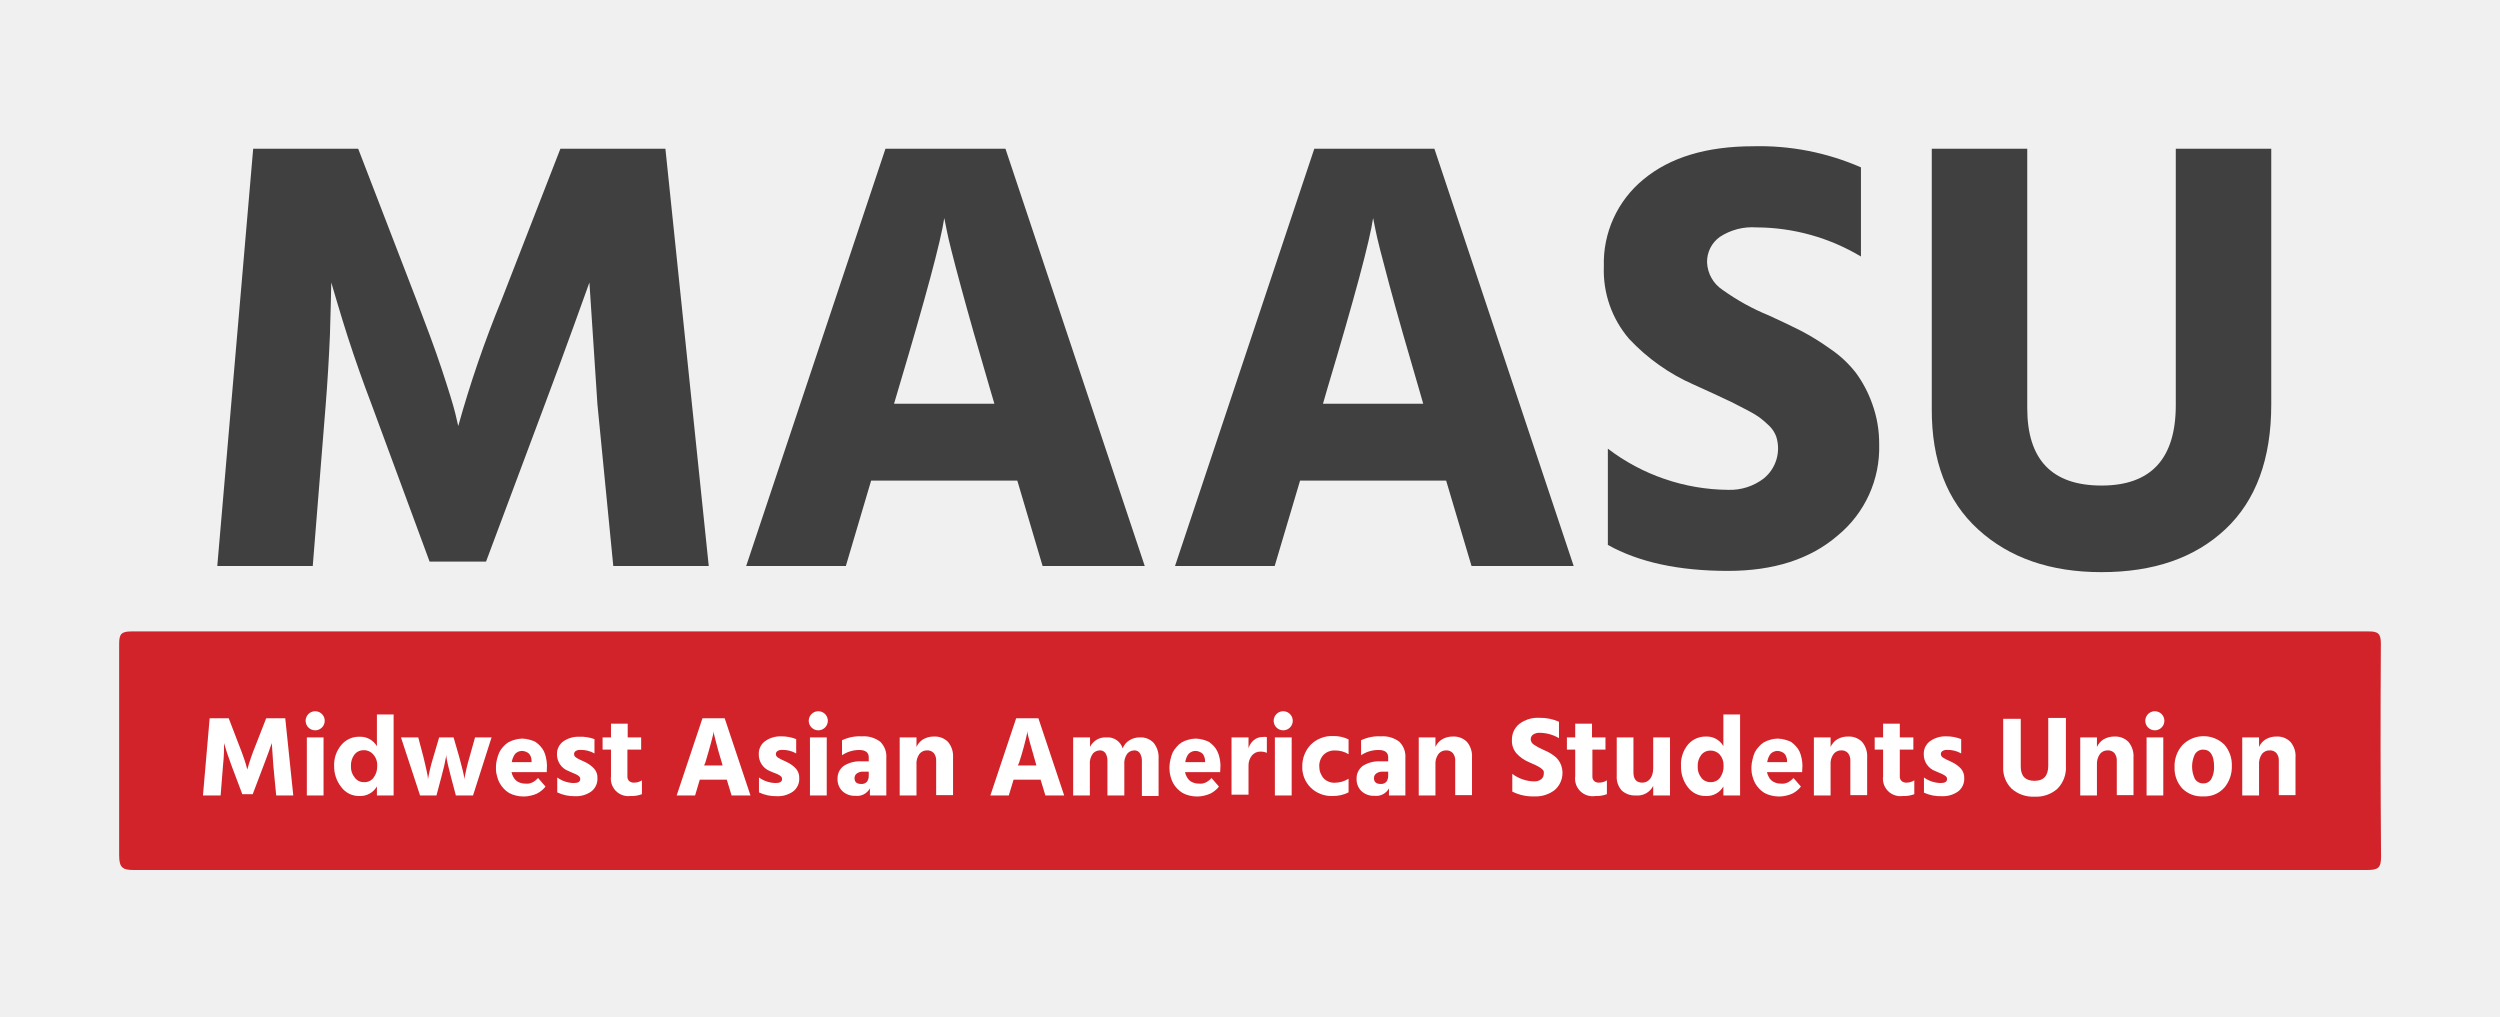
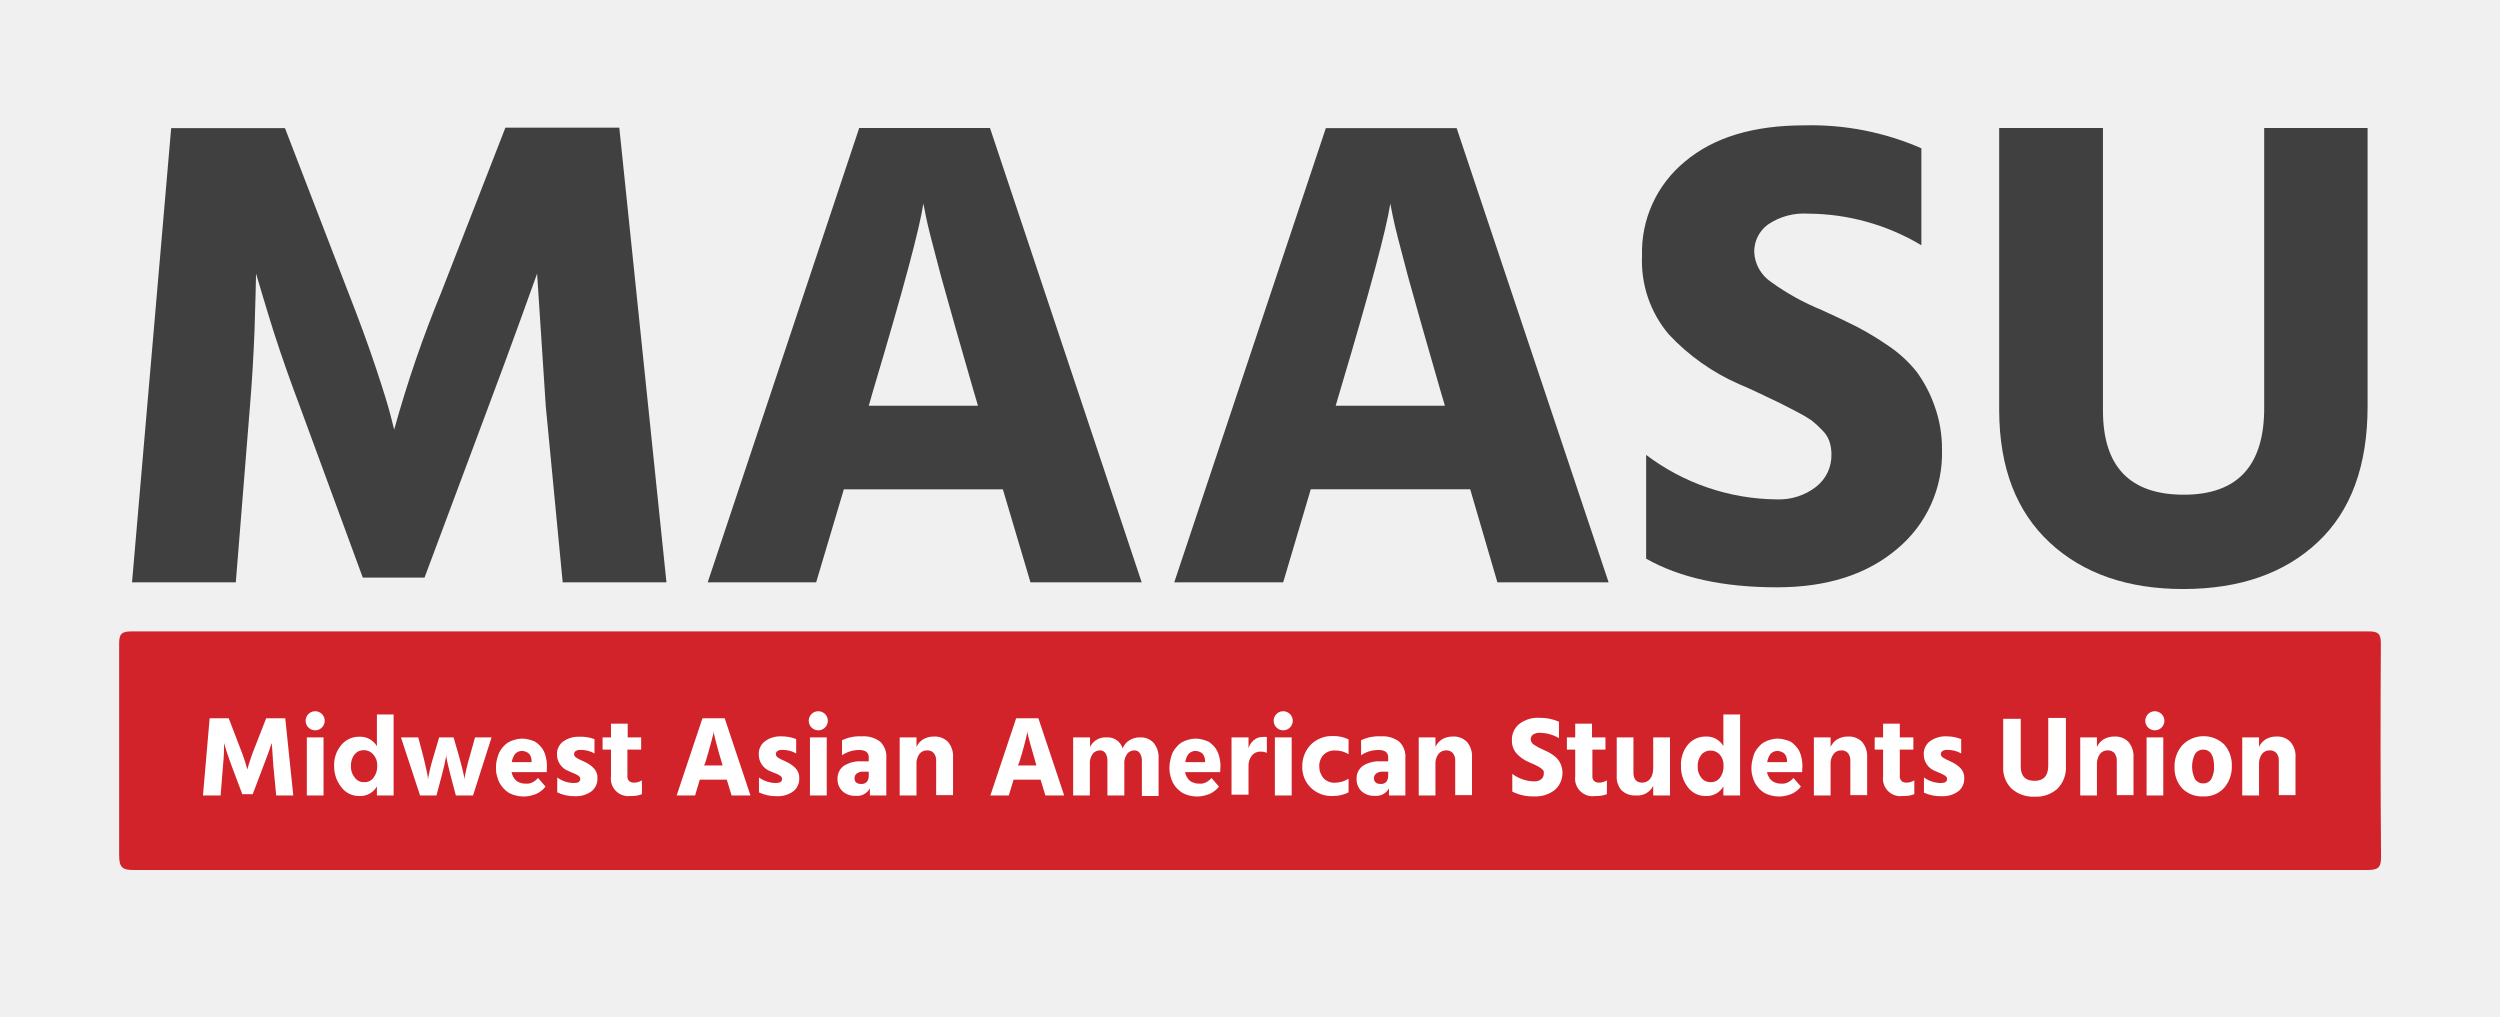
<svg xmlns="http://www.w3.org/2000/svg" id="Layer_1" data-name="Layer 1" viewBox="0 0 261.87 106.45">
  <defs>
-     <style>.cls-1{fill:#404041;}.cls-2{fill:#d12329;}.cls-3{fill:#fff;}</style>
+     <style>.cls-1{fill:#d12329;}.cls-2{fill:#fff;}.cls-3{fill:#404041;}</style>
  </defs>
-   <path class="cls-1" d="M34.7,29.59s-.07,3.62-.14,5.5q-.16,3.75-.44,7.27L32.76,59.29h-10l3.76-43.71h11l6.1,15.83c1,2.63,1.92,5.05,2.65,7.26s1.21,3.76,1.43,4.67L48,44.63a118.39,118.39,0,0,1,4.54-13.22l6.16-15.83h11l4.54,43.71h-10L62.58,42.36l-.84-12.77s-2.68,7.5-4.67,12.77L50.91,58.83H45L38.92,42.36c-.87-2.28-1.72-4.68-2.53-7.19C35.77,33.26,34.7,29.59,34.7,29.59Z" />
-   <path class="cls-1" d="M109.21,59.29l-2.65-8.95H91.25L88.6,59.29H78.16L92.75,15.58h12.57l14.59,43.71Zm-15.56-17h10.51l-.46-1.56q-1.87-6.35-3.08-10.83t-1.45-5.77l-.26-1.29q-.52,3.55-4.8,17.89Z" />
-   <path class="cls-1" d="M154.14,59.29l-2.66-8.95h-15.3l-2.66,8.95H123.08l14.59-43.71h12.58l14.59,43.71Zm-15.56-17h10.5l-.45-1.56q-1.87-6.35-3.08-10.83t-1.46-5.77l-.26-1.29q-.51,3.55-4.8,17.89Z" />
-   <path class="cls-1" d="M194.93,17.53v9.34A21.43,21.43,0,0,0,184,23.82a6.19,6.19,0,0,0-3.86,1,3.2,3.2,0,0,0-1.33,2.65,3.62,3.62,0,0,0,1.62,2.89,23.6,23.6,0,0,0,4.87,2.69c1.33.61,2.45,1.14,3.33,1.59a25.51,25.51,0,0,1,3.05,1.88,11.74,11.74,0,0,1,2.72,2.53,12.56,12.56,0,0,1,1.72,3.27,12.1,12.1,0,0,1,.72,4.22,11.9,11.9,0,0,1-4.35,9.56Q188.2,59.8,181,59.8q-7.71,0-12.58-2.72V47A21.07,21.07,0,0,0,181,51.31a5.8,5.8,0,0,0,3.76-1.2,4.06,4.06,0,0,0,1.3-4.37,3,3,0,0,0-.71-1.11,10.53,10.53,0,0,0-1-.87,11.17,11.17,0,0,0-1.43-.85l-1.58-.81-1.92-.9c-.84-.39-1.52-.69-2-.91a20.6,20.6,0,0,1-6.78-4.8A11,11,0,0,1,168,27.9a11.33,11.33,0,0,1,4.15-9.11q4.16-3.46,11.48-3.47A26.51,26.51,0,0,1,194.93,17.53Z" />
-   <path class="cls-1" d="M227.91,42.43V15.58h10V42.36q0,8.56-4.8,13.07t-13,4.5q-8,0-12.9-4.47t-4.86-12.64V15.58h10V42.75q0,8.11,7.78,8.11T227.91,42.43Z" />
-   <path class="cls-2" d="M249.39,67.42c0-1-.24-1.29-1.28-1.28q-117.18,0-234.35,0c-1.06,0-1.28.29-1.28,1.3,0,7.39,0,14.78,0,22.16,0,1.32.39,1.54,1.59,1.53q58.46,0,116.9,0t117,0c1.12,0,1.45-.22,1.44-1.41Q249.32,78.58,249.39,67.42Z" />
-   <path class="cls-3" d="M21.26,83.32l.7-8.08h2l1.12,2.92c.2.49.36.94.5,1.35s.22.69.26.86l.06.24a22.57,22.57,0,0,1,.84-2.45l1.14-2.92h2l.84,8.08H28.93l-.3-3.13-.16-2.36c-.2.6-.49,1.39-.86,2.36l-1.14,3H25.38l-1.13-3c-.18-.49-.34-.94-.47-1.33s-.21-.66-.25-.82l-.06-.21c0,.57,0,1.35-.11,2.36l-.25,3.13Z" />
-   <path class="cls-3" d="M32.3,76.2a1,1,0,1,1,.72.3A1,1,0,0,1,32.3,76.2Zm-.16,7.12V77.24h1.75v6.08Z" />
-   <path class="cls-3" d="M39.48,74.84h1.75v8.48H39.48v-.94a2,2,0,0,1-1.83,1,2.28,2.28,0,0,1-1.9-.93A3.46,3.46,0,0,1,35,80.26,3.22,3.22,0,0,1,35.78,78a2.4,2.4,0,0,1,1.88-.83,2,2,0,0,1,1.82,1Zm-1.35,7.09a1.15,1.15,0,0,0,1-.47,1.91,1.91,0,0,0,.38-1.24A1.63,1.63,0,0,0,39.07,79a1.25,1.25,0,0,0-1-.42,1.18,1.18,0,0,0-.93.44,1.87,1.87,0,0,0-.38,1.24,1.73,1.73,0,0,0,.39,1.18A1.16,1.16,0,0,0,38.13,81.93Z" />
-   <path class="cls-3" d="M44,83.32l-2-6.08h1.81l.53,2c.13.51.23,1,.32,1.37s.14.68.16.83l0,.23a18.69,18.69,0,0,1,.59-2.43l.59-2h1.51l.58,2c.14.52.26,1,.36,1.38s.15.68.18.83l0,.22a20.25,20.25,0,0,1,.57-2.43l.56-2h1.73l-1.94,6.08h-1.8l-.53-2c-.11-.43-.21-.83-.3-1.21s-.13-.64-.16-.8l0-.24a22.15,22.15,0,0,1-.51,2.25l-.53,2Z" />
-   <path class="cls-3" d="M57.27,80.88H53.58a1.8,1.8,0,0,0,.17.47,1.31,1.31,0,0,0,.3.4,1.17,1.17,0,0,0,.4.23,1.53,1.53,0,0,0,.47.1H55a2.09,2.09,0,0,0,.38,0,1.73,1.73,0,0,0,.36-.11,1.52,1.52,0,0,0,.33-.21,1.92,1.92,0,0,0,.29-.27l.78.9a2.29,2.29,0,0,1-.41.42,2.7,2.7,0,0,1-.49.32,3.2,3.2,0,0,1-.64.21,3,3,0,0,1-.66.09h-.16a3.23,3.23,0,0,1-.75-.1,2.85,2.85,0,0,1-.71-.27,2.37,2.37,0,0,1-.55-.45,2.74,2.74,0,0,1-.7-1.28,2.69,2.69,0,0,1-.12-.73v-.2a.25.25,0,0,1,0-.09,3.23,3.23,0,0,1,.1-.75,4.16,4.16,0,0,1,.24-.73,2.37,2.37,0,0,1,.4-.59,2.42,2.42,0,0,1,.53-.47,2.61,2.61,0,0,1,.69-.28,2.57,2.57,0,0,1,.72-.12h.14a2.72,2.72,0,0,1,.69.11,2.6,2.6,0,0,1,.64.24,2.76,2.76,0,0,1,.5.44,2.18,2.18,0,0,1,.38.55,3,3,0,0,1,.22.69,3.61,3.61,0,0,1,.09.73.31.31,0,0,1,0,.1Zm-1.59-1.22v0a1.14,1.14,0,0,0-.07-.38,1.25,1.25,0,0,0-.19-.33.92.92,0,0,0-.32-.2,1,1,0,0,0-.38-.09h-.09a.91.91,0,0,0-.37.09.9.9,0,0,0-.3.22,1.33,1.33,0,0,0-.23.41,1.51,1.51,0,0,0-.12.45h2.07Z" />
-   <path class="cls-3" d="M62.27,77.42v1.5a2.89,2.89,0,0,0-1.49-.37.81.81,0,0,0-.48.12.4.4,0,0,0-.17.32.42.42,0,0,0,.06.21.72.72,0,0,0,.2.18l.26.15.35.16a3.15,3.15,0,0,1,.36.17,3.07,3.07,0,0,1,.88.66,1.38,1.38,0,0,1,.34,1,1.65,1.65,0,0,1-.65,1.39,2.73,2.73,0,0,1-1.71.49A4.06,4.06,0,0,1,58.37,83V81.44a3,3,0,0,0,1.75.58q.66,0,.66-.42a.39.39,0,0,0-.06-.21.72.72,0,0,0-.2-.18l-.27-.14-.35-.15-.34-.15A1.86,1.86,0,0,1,58.34,79,1.62,1.62,0,0,1,59,77.66a2.79,2.79,0,0,1,1.69-.49A4.18,4.18,0,0,1,62.27,77.42Z" />
-   <path class="cls-3" d="M65.72,78.52v2.8a.63.63,0,0,0,.18.49.73.73,0,0,0,.49.17,1.53,1.53,0,0,0,.85-.24v1.45a3,3,0,0,1-1.2.19A1.83,1.83,0,0,1,64,81.31V78.52h-.88V77.24H64V75.8h1.75v1.44h1.41v1.28Z" />
-   <path class="cls-3" d="M76.63,83.32l-.5-1.65H73.3l-.49,1.65H70.88l2.7-8.08h2.33l2.7,8.08Zm-2.88-3.14h1.94l-.08-.29c-.24-.78-.43-1.45-.57-2s-.24-.91-.27-1.07l0-.24c-.07.44-.36,1.54-.89,3.31Z" />
-   <path class="cls-3" d="M83.4,77.42v1.5a2.85,2.85,0,0,0-1.48-.37.81.81,0,0,0-.48.12.37.37,0,0,0-.17.32.42.42,0,0,0,.06.21.6.6,0,0,0,.2.18l.26.15.35.16a2.9,2.9,0,0,1,.35.17,3,3,0,0,1,.89.66,1.43,1.43,0,0,1,.34,1,1.65,1.65,0,0,1-.65,1.39,2.76,2.76,0,0,1-1.72.49A4.12,4.12,0,0,1,79.5,83V81.44a3.08,3.08,0,0,0,1.76.58q.66,0,.66-.42a.39.39,0,0,0-.06-.21.65.65,0,0,0-.21-.18l-.26-.14L81,80.92l-.35-.15A1.85,1.85,0,0,1,79.48,79a1.62,1.62,0,0,1,.68-1.38,2.76,2.76,0,0,1,1.68-.49A4.11,4.11,0,0,1,83.4,77.42Z" />
-   <path class="cls-3" d="M85,76.2a1,1,0,1,1,.72.3A1,1,0,0,1,85,76.2Zm-.16,7.12V77.24h1.76v6.08Z" />
-   <path class="cls-3" d="M88.2,79.11V77.54a4.28,4.28,0,0,1,2.07-.41,2.85,2.85,0,0,1,1.93.56,2.16,2.16,0,0,1,.64,1.73v3.9H91.12v-.74a1.51,1.51,0,0,1-1.51.78,1.87,1.87,0,0,1-1.38-.5,1.7,1.7,0,0,1-.5-1.26,1.62,1.62,0,0,1,.64-1.37,3.15,3.15,0,0,1,1.9-.48H91v-.42c0-.51-.34-.77-1-.77A3.22,3.22,0,0,0,88.2,79.11ZM91,80.83h-.56a1.07,1.07,0,0,0-.69.19.6.6,0,0,0-.24.49c0,.41.24.61.71.61a.75.75,0,0,0,.58-.22,1,1,0,0,0,.2-.63Z" />
-   <path class="cls-3" d="M96,77.24v1a1.8,1.8,0,0,1,.7-.8,2.16,2.16,0,0,1,1.13-.29,1.93,1.93,0,0,1,1.47.56,2.31,2.31,0,0,1,.53,1.64v3.94H98.06V79.7a1.18,1.18,0,0,0-.25-.82.89.89,0,0,0-.71-.28,1,1,0,0,0-.79.37A1.7,1.7,0,0,0,96,80.11v3.21H94.24V77.24Z" />
-   <path class="cls-3" d="M109.5,83.32,109,81.67h-2.83l-.5,1.65h-1.93l2.7-8.08h2.33l2.7,8.08Zm-2.88-3.14h1.94l-.08-.29c-.23-.78-.42-1.45-.57-2s-.24-.91-.27-1.07l0-.24a32.69,32.69,0,0,1-.89,3.31Z" />
-   <path class="cls-3" d="M114.18,77.24v1a1.78,1.78,0,0,1,1.72-1,1.64,1.64,0,0,1,1.7,1.15,1.68,1.68,0,0,1,.69-.84,2,2,0,0,1,1.13-.31,1.83,1.83,0,0,1,1.42.57,2.39,2.39,0,0,1,.52,1.67v3.9h-1.75V79.71a1.39,1.39,0,0,0-.21-.81.65.65,0,0,0-.58-.3,1,1,0,0,0-.73.33,1.7,1.7,0,0,0-.32,1.18v3.21H116V79.71a1.47,1.47,0,0,0-.2-.81.68.68,0,0,0-.59-.3,1,1,0,0,0-.73.33,1.7,1.7,0,0,0-.32,1.18v3.21h-1.75V77.24Z" />
-   <path class="cls-3" d="M127.81,80.88h-3.68a1.5,1.5,0,0,0,.17.47,1.31,1.31,0,0,0,.3.4,1.08,1.08,0,0,0,.4.23,1.47,1.47,0,0,0,.46.1h.09a1.9,1.9,0,0,0,.37,0,2.07,2.07,0,0,0,.37-.11,2.21,2.21,0,0,0,.33-.21,1.45,1.45,0,0,0,.28-.27l.78.9a1.78,1.78,0,0,1-.41.42,2.39,2.39,0,0,1-.49.32,3.31,3.31,0,0,1-.63.21,3,3,0,0,1-.66.09h-.16a3.24,3.24,0,0,1-.76-.1,2.93,2.93,0,0,1-.7-.27,2.62,2.62,0,0,1-.56-.45,2.87,2.87,0,0,1-.43-.58,3.42,3.42,0,0,1-.27-.7,3.08,3.08,0,0,1-.11-.73v-.2a.25.25,0,0,1,0-.09,3.23,3.23,0,0,1,.1-.75,4.22,4.22,0,0,1,.23-.73,2.75,2.75,0,0,1,.41-.59,2.21,2.21,0,0,1,.53-.47,2.53,2.53,0,0,1,.68-.28,2.57,2.57,0,0,1,.72-.12h.15a2.72,2.72,0,0,1,.69.11,2.6,2.6,0,0,1,.64.24,3.15,3.15,0,0,1,.5.44,2.12,2.12,0,0,1,.37.55,2.92,2.92,0,0,1,.23.69,3.61,3.61,0,0,1,.09.73.3.3,0,0,1,0,.1Zm-1.58-1.22v0a1.18,1.18,0,0,0-.08-.38,1,1,0,0,0-.18-.33.88.88,0,0,0-.33-.2.91.91,0,0,0-.37-.09h-.1a.87.87,0,0,0-.36.09,1,1,0,0,0-.31.22,1.58,1.58,0,0,0-.23.41,2.54,2.54,0,0,0-.12.45h2.08Z" />
-   <path class="cls-3" d="M130.78,77.24v1.13a1.82,1.82,0,0,1,.56-.85,1.4,1.4,0,0,1,.91-.32,1.75,1.75,0,0,1,.45,0v1.66a1.53,1.53,0,0,0-.66-.13,1.12,1.12,0,0,0-.91.41,1.67,1.67,0,0,0-.35,1.1v3H129V77.24Z" />
-   <path class="cls-3" d="M133.7,76.2a1,1,0,1,1,.72.3A1,1,0,0,1,133.7,76.2Zm-.16,7.12V77.24h1.76v6.08Z" />
-   <path class="cls-3" d="M138.19,80.3a1.87,1.87,0,0,0,.48,1.25,1.54,1.54,0,0,0,1.14.44,2.76,2.76,0,0,0,1.45-.42V83a3.59,3.59,0,0,1-1.7.38,3.1,3.1,0,0,1-2.26-.87,3,3,0,0,1-.89-2.25A3.24,3.24,0,0,1,137.3,78a3.14,3.14,0,0,1,2.37-.9,3.45,3.45,0,0,1,1.59.35V79a2.62,2.62,0,0,0-1.41-.39,1.64,1.64,0,0,0-1.19.43A1.72,1.72,0,0,0,138.19,80.3Z" />
-   <path class="cls-3" d="M142.57,79.11V77.54a4.28,4.28,0,0,1,2.07-.41,2.85,2.85,0,0,1,1.93.56,2.16,2.16,0,0,1,.64,1.73v3.9h-1.72v-.74a1.51,1.51,0,0,1-1.51.78,1.87,1.87,0,0,1-1.38-.5,1.7,1.7,0,0,1-.5-1.26,1.62,1.62,0,0,1,.64-1.37,3.15,3.15,0,0,1,1.9-.48h.77v-.42c0-.51-.34-.77-1-.77A3.22,3.22,0,0,0,142.57,79.11Zm2.84,1.72h-.56a1.07,1.07,0,0,0-.69.19.6.6,0,0,0-.24.49c0,.41.24.61.71.61a.75.75,0,0,0,.58-.22,1,1,0,0,0,.2-.63Z" />
-   <path class="cls-3" d="M150.36,77.24v1a1.8,1.8,0,0,1,.7-.8,2.18,2.18,0,0,1,1.13-.29,1.93,1.93,0,0,1,1.47.56,2.31,2.31,0,0,1,.53,1.64v3.94h-1.76V79.7a1.18,1.18,0,0,0-.25-.82.89.89,0,0,0-.71-.28,1,1,0,0,0-.79.37,1.7,1.7,0,0,0-.32,1.14v3.21h-1.75V77.24Z" />
-   <path class="cls-3" d="M163.3,75.6v1.72a4.06,4.06,0,0,0-2-.56,1.16,1.16,0,0,0-.72.19.6.6,0,0,0-.24.49.69.69,0,0,0,.3.54,4.9,4.9,0,0,0,.9.5l.62.29a4.39,4.39,0,0,1,.56.35,2.07,2.07,0,0,1,.5.47,2.12,2.12,0,0,1,.32.6,2.37,2.37,0,0,1-.67,2.55,3.23,3.23,0,0,1-2.14.68,4.78,4.78,0,0,1-2.32-.5V81.06a3.91,3.91,0,0,0,2.32.79,1.12,1.12,0,0,0,.7-.22.74.74,0,0,0,.28-.59.78.78,0,0,0,0-.22.52.52,0,0,0-.13-.21,2.31,2.31,0,0,0-.19-.16l-.26-.16-.29-.15-.36-.16-.38-.17a3.74,3.74,0,0,1-1.25-.89,2,2,0,0,1-.48-1.4,2.1,2.1,0,0,1,.77-1.69,3.21,3.21,0,0,1,2.13-.64A4.84,4.84,0,0,1,163.3,75.6Z" />
-   <path class="cls-3" d="M166.8,78.52v2.8a.63.63,0,0,0,.18.49.73.73,0,0,0,.49.17,1.53,1.53,0,0,0,.85-.24v1.45a3.08,3.08,0,0,1-1.2.19A1.84,1.84,0,0,1,165,81.31V78.52h-.87V77.24H165V75.8h1.76v1.44h1.41v1.28Z" />
-   <path class="cls-3" d="M173.17,77.24h1.76v6.08h-1.76v-1a1.83,1.83,0,0,1-1.84,1,2,2,0,0,1-1.46-.52,2.08,2.08,0,0,1-.52-1.54V77.24h1.75v3.67c0,.71.31,1.07.93,1.07s1.14-.51,1.14-1.52Z" />
-   <path class="cls-3" d="M180.52,74.84h1.75v8.48h-1.75v-.94a2,2,0,0,1-1.83,1,2.28,2.28,0,0,1-1.9-.93,3.52,3.52,0,0,1-.71-2.21,3.27,3.27,0,0,1,.74-2.26,2.42,2.42,0,0,1,1.89-.83,2,2,0,0,1,1.81,1Zm-1.35,7.09a1.18,1.18,0,0,0,1-.47,2,2,0,0,0,.37-1.24,1.67,1.67,0,0,0-.4-1.18,1.29,1.29,0,0,0-1-.42,1.18,1.18,0,0,0-.93.44,1.87,1.87,0,0,0-.38,1.24,1.73,1.73,0,0,0,.39,1.18A1.18,1.18,0,0,0,179.17,81.93Z" />
-   <path class="cls-3" d="M188.77,80.88h-3.68a1.5,1.5,0,0,0,.17.47,1.05,1.05,0,0,0,.3.4,1.08,1.08,0,0,0,.4.23,1.42,1.42,0,0,0,.46.1h.08a2,2,0,0,0,.38,0,2.07,2.07,0,0,0,.37-.11,2.21,2.21,0,0,0,.33-.21,1.82,1.82,0,0,0,.28-.27l.78.9a2,2,0,0,1-.41.42,2.39,2.39,0,0,1-.49.32,3.2,3.2,0,0,1-.64.21,2.87,2.87,0,0,1-.66.09h-.15a3.24,3.24,0,0,1-.76-.1,3,3,0,0,1-.71-.27,2.59,2.59,0,0,1-.55-.45,2.87,2.87,0,0,1-.43-.58,3.42,3.42,0,0,1-.27-.7,2.64,2.64,0,0,1-.11-.73v-.2a.24.24,0,0,1,0-.09,3.31,3.31,0,0,1,.11-.75,3.5,3.5,0,0,1,.23-.73,2.43,2.43,0,0,1,.41-.59,2.21,2.21,0,0,1,.53-.47,2.53,2.53,0,0,1,.68-.28,2.57,2.57,0,0,1,.72-.12h.14a2.72,2.72,0,0,1,.69.11,2.69,2.69,0,0,1,.65.24,2.73,2.73,0,0,1,.49.44,2,2,0,0,1,.38.55,3,3,0,0,1,.22.69,3.61,3.61,0,0,1,.09.73.31.31,0,0,1,0,.1Zm-1.58-1.22v0a1.18,1.18,0,0,0-.08-.38.87.87,0,0,0-.19-.33.84.84,0,0,0-.32-.2,1,1,0,0,0-.37-.09h-.1a.87.87,0,0,0-.36.09.85.85,0,0,0-.31.22,1.58,1.58,0,0,0-.23.41,2.54,2.54,0,0,0-.12.45h2.08Z" />
-   <path class="cls-3" d="M191.75,77.24v1a1.8,1.8,0,0,1,.7-.8,2.16,2.16,0,0,1,1.13-.29,1.93,1.93,0,0,1,1.47.56,2.31,2.31,0,0,1,.53,1.64v3.94h-1.76V79.7a1.18,1.18,0,0,0-.25-.82.89.89,0,0,0-.71-.28,1,1,0,0,0-.79.37,1.7,1.7,0,0,0-.32,1.14v3.21H190V77.24Z" />
-   <path class="cls-3" d="M199,78.52v2.8a.6.6,0,0,0,.19.49.69.69,0,0,0,.48.17,1.51,1.51,0,0,0,.85-.24v1.45a3,3,0,0,1-1.2.19,1.83,1.83,0,0,1-2.07-2.07V78.52h-.88V77.24h.88V75.8H199v1.44h1.42v1.28Z" />
-   <path class="cls-3" d="M205.43,77.42v1.5a2.85,2.85,0,0,0-1.48-.37.81.81,0,0,0-.48.12.37.37,0,0,0-.17.32.42.42,0,0,0,.06.21.6.6,0,0,0,.2.18l.26.15.35.16a2.9,2.9,0,0,1,.35.17,3,3,0,0,1,.89.66,1.43,1.43,0,0,1,.34,1,1.65,1.65,0,0,1-.65,1.39,2.76,2.76,0,0,1-1.72.49,4.12,4.12,0,0,1-1.85-.37V81.44a3.08,3.08,0,0,0,1.76.58q.66,0,.66-.42a.39.39,0,0,0-.06-.21.65.65,0,0,0-.21-.18l-.26-.14-.35-.15-.35-.15A1.85,1.85,0,0,1,201.51,79a1.62,1.62,0,0,1,.68-1.38,2.76,2.76,0,0,1,1.68-.49A4.11,4.11,0,0,1,205.43,77.42Z" />
-   <path class="cls-3" d="M214.55,80.2v-5h1.85v5a3.13,3.13,0,0,1-.89,2.42,3.34,3.34,0,0,1-2.4.83,3.38,3.38,0,0,1-2.38-.82,3,3,0,0,1-.9-2.34v-5h1.84v5q0,1.5,1.44,1.5T214.55,80.2Z" />
-   <path class="cls-3" d="M219.65,77.24v1a1.87,1.87,0,0,1,.7-.8,2.19,2.19,0,0,1,1.14-.29,1.92,1.92,0,0,1,1.46.56,2.31,2.31,0,0,1,.53,1.64v3.94h-1.75V79.7a1.24,1.24,0,0,0-.25-.82.91.91,0,0,0-.71-.28,1,1,0,0,0-.8.37,1.76,1.76,0,0,0-.32,1.14v3.21H217.9V77.24Z" />
-   <path class="cls-3" d="M225,76.2a1,1,0,1,1,.72.3A1,1,0,0,1,225,76.2Zm-.15,7.12V77.24h1.75v6.08Z" />
-   <path class="cls-3" d="M230.77,83.42a2.85,2.85,0,0,1-2.21-.86,3.13,3.13,0,0,1-.78-2.2,3.28,3.28,0,0,1,.82-2.31A3.11,3.11,0,0,1,233,78a3.23,3.23,0,0,1,.78,2.23,3.36,3.36,0,0,1-.79,2.28A2.77,2.77,0,0,1,230.77,83.42Zm0-4.9a1,1,0,0,0-.87.5,3,3,0,0,0,0,2.55,1,1,0,0,0,.88.49.93.93,0,0,0,.86-.48,2.52,2.52,0,0,0,.28-1.27C231.92,79.12,231.53,78.52,230.76,78.52Z" />
-   <path class="cls-3" d="M236.63,77.24v1a1.8,1.8,0,0,1,.7-.8,2.13,2.13,0,0,1,1.13-.29,1.91,1.91,0,0,1,1.46.56,2.26,2.26,0,0,1,.53,1.64v3.94H238.7V79.7a1.18,1.18,0,0,0-.25-.82.89.89,0,0,0-.71-.28,1,1,0,0,0-.8.37,1.76,1.76,0,0,0-.31,1.14v3.21h-1.76V77.24Z" />
+   <path class="cls-1" d="M249.39,67.42c0-1-.24-1.29-1.28-1.28q-117.18,0-234.35,0c-1.06,0-1.28.29-1.28,1.3,0,7.39,0,14.78,0,22.16,0,1.32.39,1.54,1.59,1.53q58.46,0,116.9,0t117,0c1.12,0,1.45-.22,1.44-1.41Q249.32,78.58,249.39,67.42Z" />
+   <path class="cls-2" d="M21.26,83.32l.7-8.08h2l1.12,2.92c.2.49.36.94.5,1.35s.22.69.26.86l.06.24a22.57,22.57,0,0,1,.84-2.45l1.14-2.92h2l.84,8.08H28.93l-.3-3.13-.16-2.36c-.2.6-.49,1.39-.86,2.36l-1.14,3H25.38l-1.13-3c-.18-.49-.34-.94-.47-1.33s-.21-.66-.25-.82l-.06-.21c0,.57,0,1.35-.11,2.36l-.25,3.13Z" />
+   <path class="cls-2" d="M32.3,76.2a1,1,0,1,1,.72.3A1,1,0,0,1,32.3,76.2Zm-.16,7.12V77.24h1.75v6.08Z" />
+   <path class="cls-2" d="M39.48,74.84h1.75v8.48H39.48v-.94a2,2,0,0,1-1.83,1,2.28,2.28,0,0,1-1.9-.93A3.46,3.46,0,0,1,35,80.26,3.22,3.22,0,0,1,35.78,78a2.4,2.4,0,0,1,1.88-.83,2,2,0,0,1,1.82,1Zm-1.35,7.09a1.15,1.15,0,0,0,1-.47,1.91,1.91,0,0,0,.38-1.24A1.63,1.63,0,0,0,39.07,79a1.25,1.25,0,0,0-1-.42,1.18,1.18,0,0,0-.93.44,1.87,1.87,0,0,0-.38,1.24,1.73,1.73,0,0,0,.39,1.18A1.16,1.16,0,0,0,38.13,81.93Z" />
+   <path class="cls-2" d="M44,83.32l-2-6.08h1.81l.53,2c.13.51.23,1,.32,1.37s.14.68.16.83l0,.23a18.69,18.69,0,0,1,.59-2.43l.59-2h1.51l.58,2c.14.52.26,1,.36,1.38s.15.68.18.83l0,.22a20.25,20.25,0,0,1,.57-2.43l.56-2h1.73l-1.94,6.08h-1.8l-.53-2c-.11-.43-.21-.83-.3-1.21s-.13-.64-.16-.8l0-.24a22.15,22.15,0,0,1-.51,2.25l-.53,2Z" />
+   <path class="cls-2" d="M57.27,80.88H53.58a1.8,1.8,0,0,0,.17.47,1.31,1.31,0,0,0,.3.4,1.17,1.17,0,0,0,.4.23,1.53,1.53,0,0,0,.47.1H55a2.09,2.09,0,0,0,.38,0,1.73,1.73,0,0,0,.36-.11,1.52,1.52,0,0,0,.33-.21,1.92,1.92,0,0,0,.29-.27l.78.9a2.29,2.29,0,0,1-.41.42,2.7,2.7,0,0,1-.49.32,3.2,3.2,0,0,1-.64.21,3,3,0,0,1-.66.09h-.16a3.23,3.23,0,0,1-.75-.1,2.85,2.85,0,0,1-.71-.27,2.37,2.37,0,0,1-.55-.45,2.74,2.74,0,0,1-.7-1.28,2.69,2.69,0,0,1-.12-.73v-.2a.25.25,0,0,1,0-.09,3.23,3.23,0,0,1,.1-.75,4.16,4.16,0,0,1,.24-.73,2.37,2.37,0,0,1,.4-.59,2.42,2.42,0,0,1,.53-.47,2.61,2.61,0,0,1,.69-.28,2.57,2.57,0,0,1,.72-.12h.14a2.72,2.72,0,0,1,.69.11,2.6,2.6,0,0,1,.64.24,2.76,2.76,0,0,1,.5.44,2.18,2.18,0,0,1,.38.55,3,3,0,0,1,.22.69,3.61,3.61,0,0,1,.09.73.31.31,0,0,1,0,.1Zm-1.59-1.22v0a1.14,1.14,0,0,0-.07-.38,1.25,1.25,0,0,0-.19-.33.92.92,0,0,0-.32-.2,1,1,0,0,0-.38-.09h-.09a.91.91,0,0,0-.37.09.9.9,0,0,0-.3.22,1.33,1.33,0,0,0-.23.41,1.51,1.51,0,0,0-.12.45h2.07Z" />
+   <path class="cls-2" d="M62.27,77.42v1.5a2.89,2.89,0,0,0-1.49-.37.81.81,0,0,0-.48.12.4.4,0,0,0-.17.32.42.42,0,0,0,.06.21.72.72,0,0,0,.2.18l.26.15.35.16a3.15,3.15,0,0,1,.36.17,3.07,3.07,0,0,1,.88.66,1.38,1.38,0,0,1,.34,1,1.65,1.65,0,0,1-.65,1.39,2.73,2.73,0,0,1-1.71.49A4.06,4.06,0,0,1,58.37,83V81.44a3,3,0,0,0,1.75.58q.66,0,.66-.42a.39.39,0,0,0-.06-.21.72.72,0,0,0-.2-.18l-.27-.14-.35-.15-.34-.15A1.86,1.86,0,0,1,58.34,79,1.62,1.62,0,0,1,59,77.66a2.79,2.79,0,0,1,1.69-.49A4.18,4.18,0,0,1,62.27,77.42Z" />
+   <path class="cls-2" d="M65.72,78.52v2.8a.63.63,0,0,0,.18.49.73.73,0,0,0,.49.17,1.53,1.53,0,0,0,.85-.24v1.45a3,3,0,0,1-1.2.19A1.83,1.83,0,0,1,64,81.31V78.52h-.88V77.24H64V75.8h1.75v1.44h1.41v1.28Z" />
+   <path class="cls-2" d="M76.63,83.32l-.5-1.65H73.3l-.49,1.65H70.88l2.7-8.08h2.33l2.7,8.08Zm-2.88-3.14h1.94l-.08-.29c-.24-.78-.43-1.45-.57-2s-.24-.91-.27-1.07l0-.24c-.07.44-.36,1.54-.89,3.31Z" />
+   <path class="cls-2" d="M83.4,77.42v1.5a2.85,2.85,0,0,0-1.48-.37.81.81,0,0,0-.48.12.37.37,0,0,0-.17.32.42.42,0,0,0,.06.21.6.6,0,0,0,.2.18l.26.15.35.16a2.9,2.9,0,0,1,.35.17,3,3,0,0,1,.89.66,1.43,1.43,0,0,1,.34,1,1.65,1.65,0,0,1-.65,1.39,2.76,2.76,0,0,1-1.72.49A4.12,4.12,0,0,1,79.5,83V81.44a3.08,3.08,0,0,0,1.76.58q.66,0,.66-.42a.39.39,0,0,0-.06-.21.65.65,0,0,0-.21-.18l-.26-.14L81,80.92l-.35-.15A1.85,1.85,0,0,1,79.48,79a1.62,1.62,0,0,1,.68-1.38,2.76,2.76,0,0,1,1.68-.49A4.11,4.11,0,0,1,83.4,77.42Z" />
+   <path class="cls-2" d="M85,76.2a1,1,0,1,1,.72.3A1,1,0,0,1,85,76.2Zm-.16,7.12V77.24h1.76v6.08Z" />
+   <path class="cls-2" d="M88.2,79.11V77.54a4.28,4.28,0,0,1,2.07-.41,2.85,2.85,0,0,1,1.93.56,2.16,2.16,0,0,1,.64,1.73v3.9H91.12v-.74a1.51,1.51,0,0,1-1.51.78,1.87,1.87,0,0,1-1.38-.5,1.7,1.7,0,0,1-.5-1.26,1.62,1.62,0,0,1,.64-1.37,3.15,3.15,0,0,1,1.9-.48H91v-.42c0-.51-.34-.77-1-.77A3.22,3.22,0,0,0,88.2,79.11ZM91,80.83h-.56a1.07,1.07,0,0,0-.69.19.6.6,0,0,0-.24.49c0,.41.24.61.71.61a.75.75,0,0,0,.58-.22,1,1,0,0,0,.2-.63Z" />
+   <path class="cls-2" d="M96,77.24v1a1.8,1.8,0,0,1,.7-.8,2.16,2.16,0,0,1,1.13-.29,1.93,1.93,0,0,1,1.47.56,2.31,2.31,0,0,1,.53,1.64v3.94H98.06V79.7a1.18,1.18,0,0,0-.25-.82.89.89,0,0,0-.71-.28,1,1,0,0,0-.79.37A1.7,1.7,0,0,0,96,80.11v3.21H94.24V77.24Z" />
+   <path class="cls-2" d="M109.5,83.32,109,81.67h-2.83l-.5,1.65h-1.93l2.7-8.08h2.33l2.7,8.08Zm-2.88-3.14h1.94l-.08-.29c-.23-.78-.42-1.45-.57-2s-.24-.91-.27-1.07l0-.24a32.69,32.69,0,0,1-.89,3.31Z" />
+   <path class="cls-2" d="M114.18,77.24v1a1.78,1.78,0,0,1,1.72-1,1.64,1.64,0,0,1,1.7,1.15,1.68,1.68,0,0,1,.69-.84,2,2,0,0,1,1.13-.31,1.83,1.83,0,0,1,1.42.57,2.39,2.39,0,0,1,.52,1.67v3.9h-1.75V79.71a1.39,1.39,0,0,0-.21-.81.65.65,0,0,0-.58-.3,1,1,0,0,0-.73.33,1.7,1.7,0,0,0-.32,1.18v3.21H116V79.71a1.47,1.47,0,0,0-.2-.81.68.68,0,0,0-.59-.3,1,1,0,0,0-.73.33,1.7,1.7,0,0,0-.32,1.18v3.21h-1.75V77.24Z" />
+   <path class="cls-2" d="M127.81,80.88h-3.68a1.5,1.5,0,0,0,.17.47,1.31,1.31,0,0,0,.3.4,1.08,1.08,0,0,0,.4.23,1.47,1.47,0,0,0,.46.1h.09a1.9,1.9,0,0,0,.37,0,2.07,2.07,0,0,0,.37-.11,2.21,2.21,0,0,0,.33-.21,1.45,1.45,0,0,0,.28-.27l.78.9a1.78,1.78,0,0,1-.41.42,2.39,2.39,0,0,1-.49.32,3.31,3.31,0,0,1-.63.21,3,3,0,0,1-.66.09h-.16a3.24,3.24,0,0,1-.76-.1,2.93,2.93,0,0,1-.7-.27,2.62,2.62,0,0,1-.56-.45,2.87,2.87,0,0,1-.43-.58,3.42,3.42,0,0,1-.27-.7,3.08,3.08,0,0,1-.11-.73v-.2a.25.25,0,0,1,0-.09,3.23,3.23,0,0,1,.1-.75,4.22,4.22,0,0,1,.23-.73,2.75,2.75,0,0,1,.41-.59,2.21,2.21,0,0,1,.53-.47,2.53,2.53,0,0,1,.68-.28,2.57,2.57,0,0,1,.72-.12h.15a2.72,2.72,0,0,1,.69.11,2.6,2.6,0,0,1,.64.24,3.15,3.15,0,0,1,.5.44,2.12,2.12,0,0,1,.37.55,2.92,2.92,0,0,1,.23.69,3.61,3.61,0,0,1,.09.73.3.3,0,0,1,0,.1Zm-1.58-1.22v0a1.18,1.18,0,0,0-.08-.38,1,1,0,0,0-.18-.33.88.88,0,0,0-.33-.2.91.91,0,0,0-.37-.09h-.1a.87.87,0,0,0-.36.09,1,1,0,0,0-.31.22,1.58,1.58,0,0,0-.23.41,2.54,2.54,0,0,0-.12.45h2.08Z" />
+   <path class="cls-2" d="M130.78,77.24v1.13a1.82,1.82,0,0,1,.56-.85,1.4,1.4,0,0,1,.91-.32,1.75,1.75,0,0,1,.45,0v1.66a1.53,1.53,0,0,0-.66-.13,1.12,1.12,0,0,0-.91.41,1.67,1.67,0,0,0-.35,1.1v3H129V77.24Z" />
+   <path class="cls-2" d="M133.7,76.2a1,1,0,1,1,.72.3A1,1,0,0,1,133.7,76.2Zm-.16,7.12V77.24h1.76v6.08Z" />
+   <path class="cls-2" d="M138.19,80.3a1.87,1.87,0,0,0,.48,1.25,1.54,1.54,0,0,0,1.14.44,2.76,2.76,0,0,0,1.45-.42V83a3.59,3.59,0,0,1-1.7.38,3.1,3.1,0,0,1-2.26-.87,3,3,0,0,1-.89-2.25A3.24,3.24,0,0,1,137.3,78a3.14,3.14,0,0,1,2.37-.9,3.45,3.45,0,0,1,1.59.35V79a2.62,2.62,0,0,0-1.41-.39,1.64,1.64,0,0,0-1.19.43A1.72,1.72,0,0,0,138.19,80.3Z" />
+   <path class="cls-2" d="M142.57,79.11V77.54a4.28,4.28,0,0,1,2.07-.41,2.85,2.85,0,0,1,1.93.56,2.16,2.16,0,0,1,.64,1.73v3.9h-1.72v-.74a1.51,1.51,0,0,1-1.51.78,1.87,1.87,0,0,1-1.38-.5,1.7,1.7,0,0,1-.5-1.26,1.62,1.62,0,0,1,.64-1.37,3.15,3.15,0,0,1,1.9-.48h.77v-.42c0-.51-.34-.77-1-.77A3.22,3.22,0,0,0,142.57,79.11Zm2.84,1.72h-.56a1.07,1.07,0,0,0-.69.19.6.6,0,0,0-.24.49c0,.41.24.61.71.61a.75.75,0,0,0,.58-.22,1,1,0,0,0,.2-.63Z" />
+   <path class="cls-2" d="M150.36,77.24v1a1.8,1.8,0,0,1,.7-.8,2.18,2.18,0,0,1,1.13-.29,1.93,1.93,0,0,1,1.47.56,2.31,2.31,0,0,1,.53,1.64v3.94h-1.76V79.7a1.18,1.18,0,0,0-.25-.82.89.89,0,0,0-.71-.28,1,1,0,0,0-.79.37,1.7,1.7,0,0,0-.32,1.14v3.21h-1.75V77.24Z" />
+   <path class="cls-2" d="M163.3,75.6v1.72a4.06,4.06,0,0,0-2-.56,1.16,1.16,0,0,0-.72.19.6.6,0,0,0-.24.49.69.69,0,0,0,.3.54,4.9,4.9,0,0,0,.9.5l.62.29a4.39,4.39,0,0,1,.56.35,2.07,2.07,0,0,1,.5.47,2.12,2.12,0,0,1,.32.6,2.37,2.37,0,0,1-.67,2.55,3.23,3.23,0,0,1-2.14.68,4.78,4.78,0,0,1-2.32-.5V81.06a3.91,3.91,0,0,0,2.32.79,1.12,1.12,0,0,0,.7-.22.74.74,0,0,0,.28-.59.78.78,0,0,0,0-.22.52.52,0,0,0-.13-.21,2.31,2.31,0,0,0-.19-.16l-.26-.16-.29-.15-.36-.16-.38-.17a3.74,3.74,0,0,1-1.25-.89,2,2,0,0,1-.48-1.4,2.1,2.1,0,0,1,.77-1.69,3.21,3.21,0,0,1,2.13-.64A4.84,4.84,0,0,1,163.3,75.6Z" />
+   <path class="cls-2" d="M166.8,78.52v2.8a.63.63,0,0,0,.18.49.73.73,0,0,0,.49.17,1.53,1.53,0,0,0,.85-.24v1.45a3.08,3.08,0,0,1-1.2.19A1.84,1.84,0,0,1,165,81.31V78.52h-.87V77.24H165V75.8h1.76v1.44h1.41v1.28Z" />
+   <path class="cls-2" d="M173.17,77.24h1.76v6.08h-1.76v-1a1.83,1.83,0,0,1-1.84,1,2,2,0,0,1-1.46-.52,2.08,2.08,0,0,1-.52-1.54V77.24h1.75v3.67c0,.71.31,1.07.93,1.07s1.14-.51,1.14-1.52Z" />
+   <path class="cls-2" d="M180.52,74.84h1.75v8.48h-1.75v-.94a2,2,0,0,1-1.83,1,2.28,2.28,0,0,1-1.9-.93,3.52,3.52,0,0,1-.71-2.21,3.27,3.27,0,0,1,.74-2.26,2.42,2.42,0,0,1,1.89-.83,2,2,0,0,1,1.81,1Zm-1.35,7.09a1.18,1.18,0,0,0,1-.47,2,2,0,0,0,.37-1.24,1.67,1.67,0,0,0-.4-1.18,1.29,1.29,0,0,0-1-.42,1.18,1.18,0,0,0-.93.44,1.87,1.87,0,0,0-.38,1.24,1.73,1.73,0,0,0,.39,1.18A1.18,1.18,0,0,0,179.17,81.93Z" />
+   <path class="cls-2" d="M188.77,80.88h-3.68a1.5,1.5,0,0,0,.17.47,1.05,1.05,0,0,0,.3.4,1.08,1.08,0,0,0,.4.23,1.42,1.42,0,0,0,.46.1h.08a2,2,0,0,0,.38,0,2.07,2.07,0,0,0,.37-.11,2.21,2.21,0,0,0,.33-.21,1.82,1.82,0,0,0,.28-.27l.78.9a2,2,0,0,1-.41.42,2.39,2.39,0,0,1-.49.32,3.2,3.2,0,0,1-.64.21,2.87,2.87,0,0,1-.66.09h-.15a3.24,3.24,0,0,1-.76-.1,3,3,0,0,1-.71-.27,2.59,2.59,0,0,1-.55-.45,2.87,2.87,0,0,1-.43-.58,3.42,3.42,0,0,1-.27-.7,2.64,2.64,0,0,1-.11-.73v-.2a.24.24,0,0,1,0-.09,3.31,3.31,0,0,1,.11-.75,3.5,3.5,0,0,1,.23-.73,2.43,2.43,0,0,1,.41-.59,2.21,2.21,0,0,1,.53-.47,2.53,2.53,0,0,1,.68-.28,2.57,2.57,0,0,1,.72-.12h.14a2.72,2.72,0,0,1,.69.11,2.69,2.69,0,0,1,.65.24,2.73,2.73,0,0,1,.49.44,2,2,0,0,1,.38.55,3,3,0,0,1,.22.69,3.61,3.61,0,0,1,.09.73.31.31,0,0,1,0,.1Zm-1.58-1.22v0a1.18,1.18,0,0,0-.08-.38.87.87,0,0,0-.19-.33.84.84,0,0,0-.32-.2,1,1,0,0,0-.37-.09h-.1a.87.87,0,0,0-.36.09.85.85,0,0,0-.31.22,1.58,1.58,0,0,0-.23.41,2.54,2.54,0,0,0-.12.45h2.08Z" />
+   <path class="cls-2" d="M191.75,77.24v1a1.8,1.8,0,0,1,.7-.8,2.16,2.16,0,0,1,1.13-.29,1.93,1.93,0,0,1,1.47.56,2.31,2.31,0,0,1,.53,1.64v3.94h-1.76V79.7a1.18,1.18,0,0,0-.25-.82.89.89,0,0,0-.71-.28,1,1,0,0,0-.79.37,1.7,1.7,0,0,0-.32,1.14v3.21H190V77.24Z" />
+   <path class="cls-2" d="M199,78.52v2.8a.6.6,0,0,0,.19.49.69.69,0,0,0,.48.17,1.51,1.51,0,0,0,.85-.24v1.45a3,3,0,0,1-1.2.19,1.83,1.83,0,0,1-2.07-2.07V78.52h-.88V77.24h.88V75.8H199v1.44h1.42v1.28Z" />
+   <path class="cls-2" d="M205.43,77.42v1.5a2.85,2.85,0,0,0-1.48-.37.81.81,0,0,0-.48.12.37.37,0,0,0-.17.32.42.42,0,0,0,.06.21.6.6,0,0,0,.2.18l.26.15.35.16a2.9,2.9,0,0,1,.35.17,3,3,0,0,1,.89.66,1.43,1.43,0,0,1,.34,1,1.65,1.65,0,0,1-.65,1.39,2.76,2.76,0,0,1-1.72.49,4.12,4.12,0,0,1-1.85-.37V81.44a3.08,3.08,0,0,0,1.76.58q.66,0,.66-.42a.39.39,0,0,0-.06-.21.65.65,0,0,0-.21-.18l-.26-.14-.35-.15-.35-.15A1.85,1.85,0,0,1,201.51,79a1.62,1.62,0,0,1,.68-1.38,2.76,2.76,0,0,1,1.68-.49A4.11,4.11,0,0,1,205.43,77.42Z" />
+   <path class="cls-2" d="M214.55,80.2v-5h1.85v5a3.13,3.13,0,0,1-.89,2.42,3.34,3.34,0,0,1-2.4.83,3.38,3.38,0,0,1-2.38-.82,3,3,0,0,1-.9-2.34v-5h1.84v5q0,1.5,1.44,1.5T214.55,80.2Z" />
+   <path class="cls-2" d="M219.65,77.24v1a1.87,1.87,0,0,1,.7-.8,2.19,2.19,0,0,1,1.14-.29,1.92,1.92,0,0,1,1.46.56,2.31,2.31,0,0,1,.53,1.64v3.94h-1.75V79.7a1.24,1.24,0,0,0-.25-.82.91.91,0,0,0-.71-.28,1,1,0,0,0-.8.37,1.76,1.76,0,0,0-.32,1.14v3.21H217.9V77.24Z" />
+   <path class="cls-2" d="M225,76.2a1,1,0,1,1,.72.3A1,1,0,0,1,225,76.2Zm-.15,7.12V77.24h1.75v6.08Z" />
+   <path class="cls-2" d="M230.77,83.42a2.85,2.85,0,0,1-2.21-.86,3.13,3.13,0,0,1-.78-2.2,3.28,3.28,0,0,1,.82-2.31A3.11,3.11,0,0,1,233,78a3.23,3.23,0,0,1,.78,2.23,3.36,3.36,0,0,1-.79,2.28A2.77,2.77,0,0,1,230.77,83.42Zm0-4.9a1,1,0,0,0-.87.5,3,3,0,0,0,0,2.55,1,1,0,0,0,.88.49.93.93,0,0,0,.86-.48,2.52,2.52,0,0,0,.28-1.27C231.92,79.12,231.53,78.52,230.76,78.52Z" />
+   <path class="cls-2" d="M236.63,77.24v1a1.8,1.8,0,0,1,.7-.8,2.13,2.13,0,0,1,1.13-.29,1.91,1.91,0,0,1,1.46.56,2.26,2.26,0,0,1,.53,1.64v3.94H238.7V79.7a1.18,1.18,0,0,0-.25-.82.89.89,0,0,0-.71-.28,1,1,0,0,0-.8.37,1.76,1.76,0,0,0-.31,1.14v3.21h-1.76V77.24Z" />
+   <path class="cls-3" d="M26.82,28.66s-.08,3.94-.16,6q-.16,4.09-.48,7.93L24.7,61H13.83l4.1-47.58H29.85l6.64,17.23q1.69,4.3,2.89,7.9c.8,2.4,1.32,4.1,1.56,5.08L41.29,45a125.18,125.18,0,0,1,4.94-14.4l6.71-17.23H64.87L69.81,61H58.94L57.17,42.57l-.91-13.91s-2.92,8.17-5.09,13.91L44.47,60.5H38L31.41,42.57c-.94-2.49-1.87-5.1-2.75-7.84C28,32.66,26.82,28.66,26.82,28.66Z" />
+   <path class="cls-3" d="M107.94,61l-2.89-9.74H88.39L85.49,61H74.13L90,13.41h13.7L119.59,61ZM91,42.5h11.44l-.5-1.7q-2-6.91-3.35-11.79c-.87-3.24-1.4-5.34-1.59-6.28l-.28-1.41q-.57,3.88-5.23,19.48Z" />
+   <path class="cls-3" d="M156.85,61,154,51.25H137.3L134.41,61H123l15.88-47.58h13.7L168.5,61ZM139.91,42.5h11.44l-.5-1.7q-2-6.91-3.35-11.79c-.87-3.24-1.4-5.34-1.59-6.28l-.28-1.41q-.57,3.88-5.22,19.48Z" />
+   <path class="cls-3" d="M201.26,15.53V25.69a23.31,23.31,0,0,0-11.86-3.31,6.69,6.69,0,0,0-4.2,1.13,3.51,3.51,0,0,0-1.45,2.89,4,4,0,0,0,1.77,3.14,25.53,25.53,0,0,0,5.29,2.93c1.46.66,2.67,1.24,3.64,1.73a31,31,0,0,1,3.32,2,13.21,13.21,0,0,1,3,2.75,13.74,13.74,0,0,1,1.87,3.57,13.15,13.15,0,0,1,.78,4.58,13,13,0,0,1-4.73,10.42q-4.72,4-12.57,4-8.4,0-13.69-3V47.65a23,23,0,0,0,13.69,4.66,6.34,6.34,0,0,0,4.1-1.31,4.18,4.18,0,0,0,1.62-3.42,4.23,4.23,0,0,0-.21-1.34,3,3,0,0,0-.78-1.2,9.15,9.15,0,0,0-1.09-1,13.08,13.08,0,0,0-1.55-.91l-1.73-.89c-.47-.23-1.17-.56-2.09-1s-1.65-.76-2.22-1a22.31,22.31,0,0,1-7.38-5.23A11.88,11.88,0,0,1,172,26.82a12.28,12.28,0,0,1,4.51-9.91Q181,13.13,189,13.13A28.86,28.86,0,0,1,201.26,15.53Z" />
+   <path class="cls-3" d="M237.17,42.64V13.41H248V42.57q0,9.32-5.22,14.22T228.7,61.7q-8.76,0-14-4.87t-5.29-13.77V13.41h10.87V43q0,8.82,8.47,8.82T237.17,42.64Z" />
</svg>
